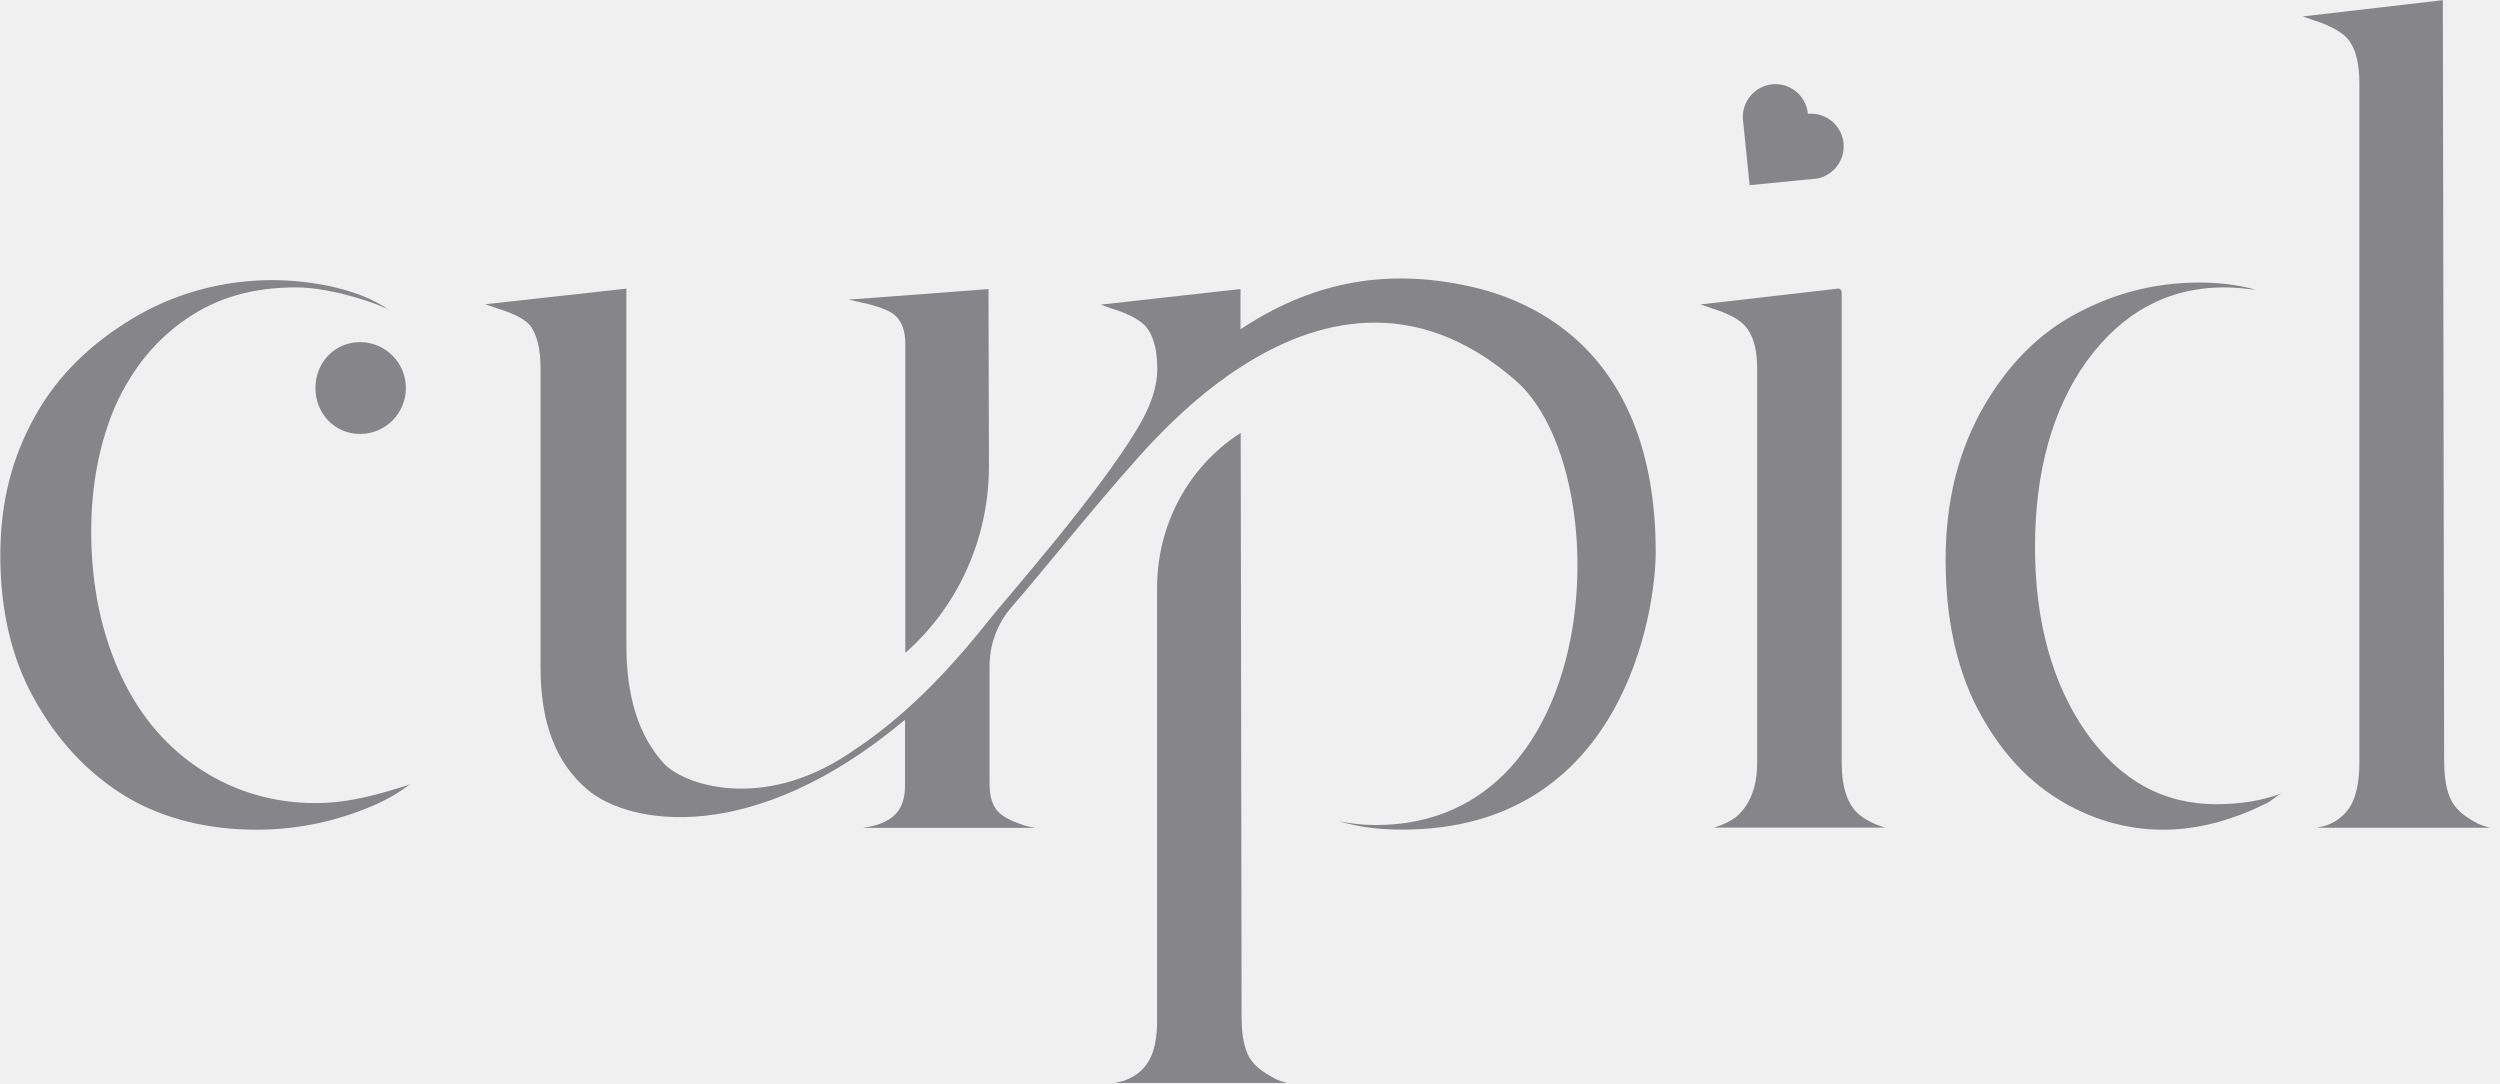
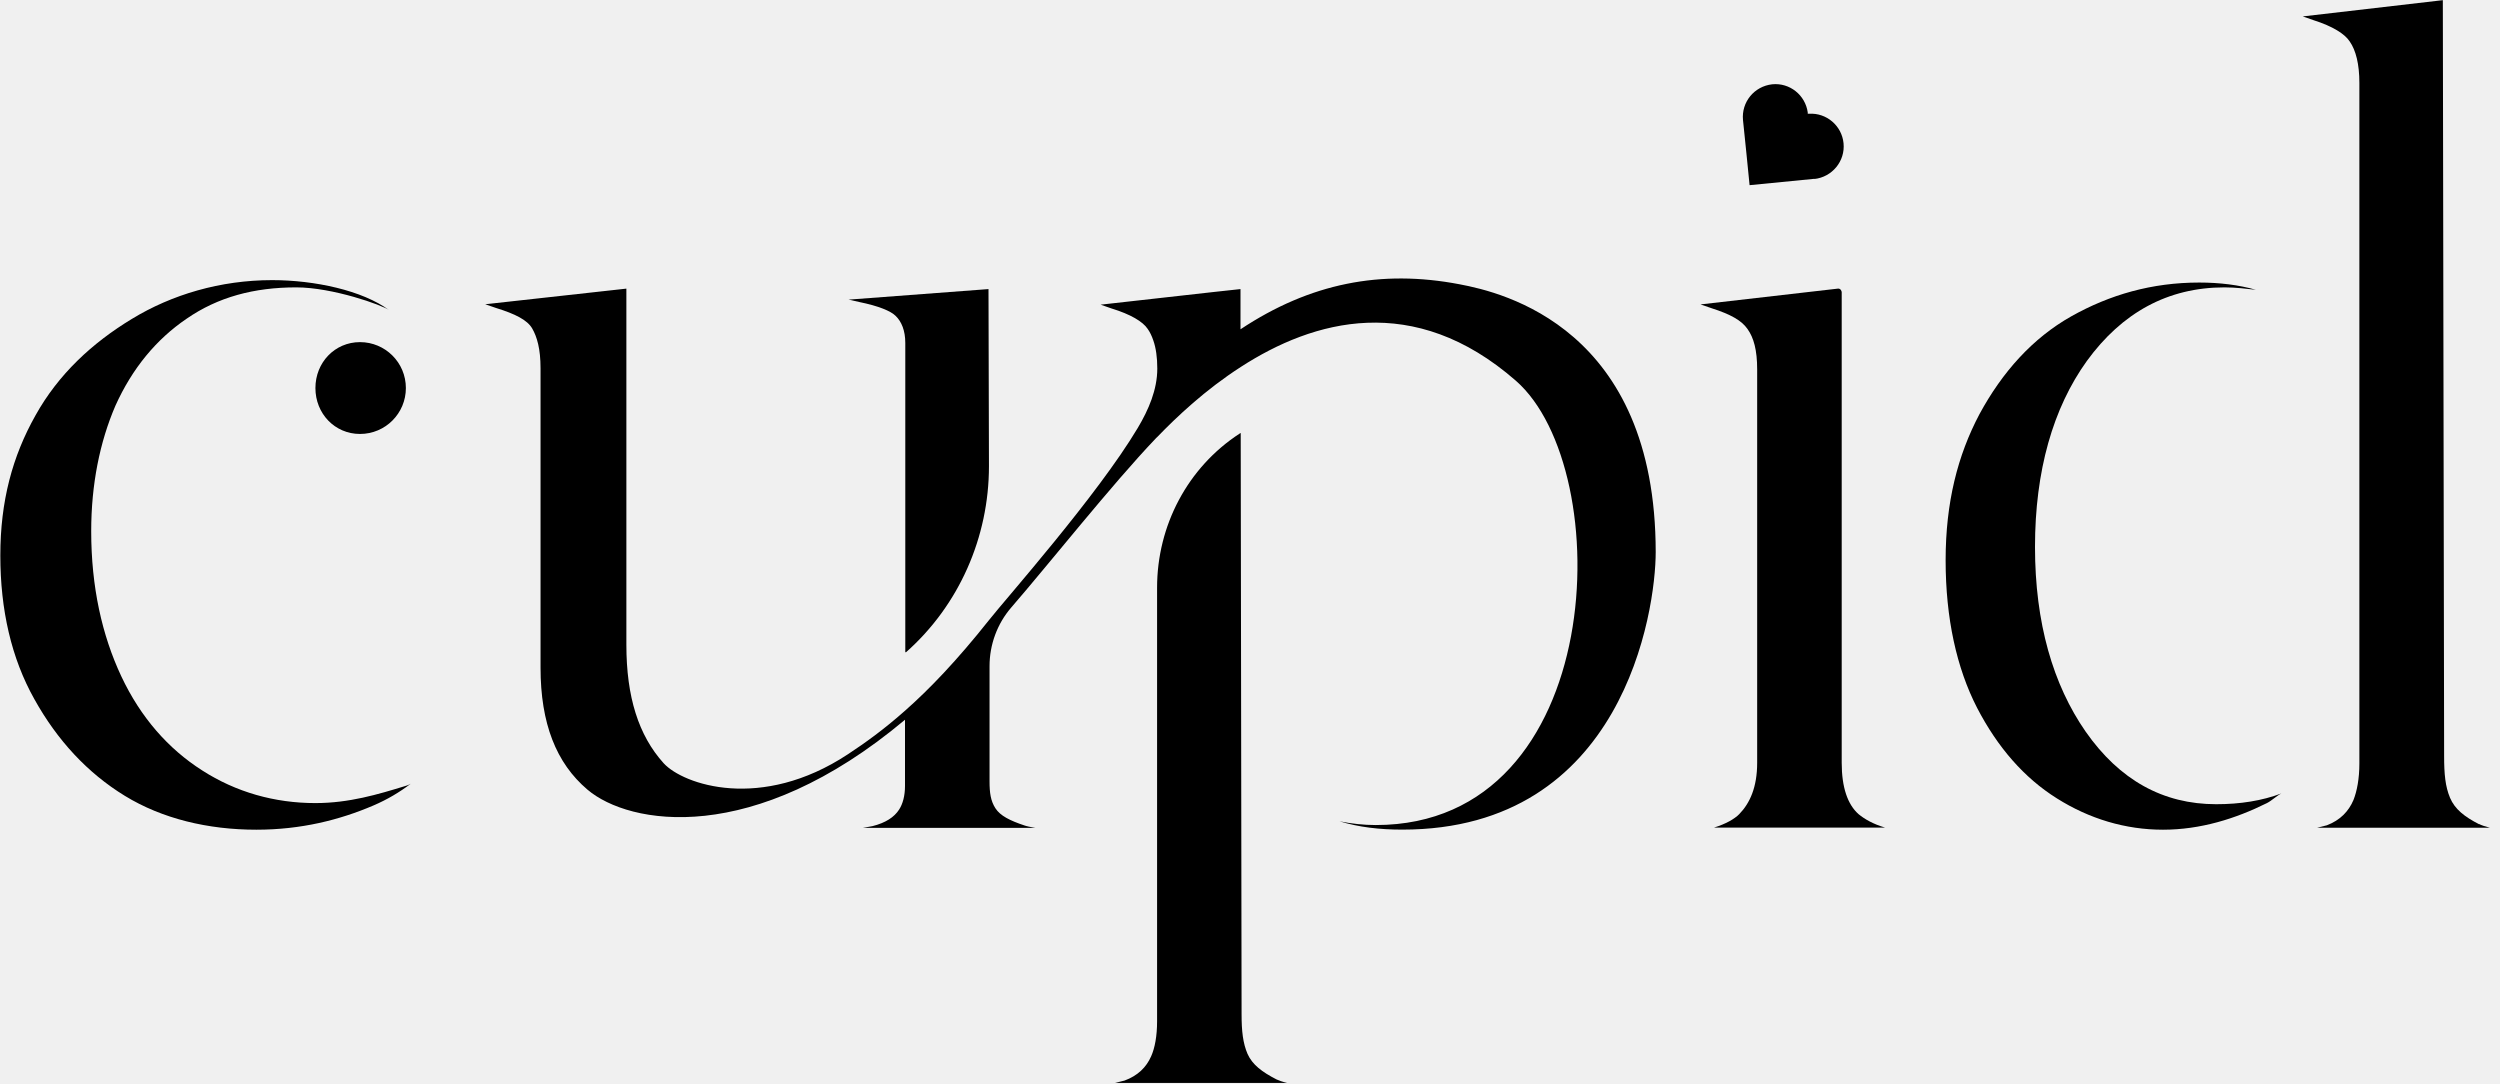
<svg xmlns="http://www.w3.org/2000/svg" width="60" height="26" viewBox="0 0 60 26" fill="none">
-   <g clip-path="url(#clip0_3986_1138)">
-     <path d="M59.497 19.776C59.555 19.807 59.639 19.834 59.755 19.865H55.613L55.845 19.807C56.161 19.686 56.367 19.475 56.483 19.201C56.567 18.99 56.625 18.689 56.625 18.325V1.992C56.625 1.539 56.541 1.206 56.393 0.995C56.277 0.816 55.988 0.631 55.524 0.484L55.266 0.394L58.628 0.004L58.659 18.151C58.659 18.573 58.686 18.874 58.801 19.148C58.917 19.422 59.149 19.602 59.497 19.781V19.776Z" fill="#86868A" />
-     <path d="M9.857 18.81C9.593 19.011 9.303 19.185 8.961 19.332C8.149 19.68 7.222 19.913 6.152 19.913C4.993 19.913 3.892 19.649 2.996 19.1C2.1 18.552 1.373 17.766 0.825 16.78C0.271 15.794 0.008 14.633 0.008 13.331C0.008 12.028 0.298 10.952 0.851 9.971C1.399 8.985 2.211 8.231 3.17 7.651C4.123 7.071 5.288 6.723 6.532 6.723C7.549 6.723 8.703 6.971 9.34 7.445C9.182 7.324 7.981 6.897 7.111 6.897C6.099 6.897 5.23 7.129 4.476 7.651C3.755 8.141 3.175 8.837 2.769 9.739C2.395 10.61 2.189 11.622 2.189 12.751C2.189 14.085 2.448 15.245 2.911 16.231C3.375 17.218 4.039 17.972 4.851 18.489C5.662 19.011 6.59 19.274 7.57 19.274C8.381 19.274 9.077 19.063 9.714 18.868C9.783 18.847 9.804 18.842 9.857 18.81Z" fill="#86868A" />
-     <path d="M42.172 18.307V8.867C42.172 8.397 42.088 8.102 41.94 7.896C41.798 7.69 41.534 7.543 41.071 7.395L40.812 7.306L44.117 6.926C44.175 6.926 44.201 6.984 44.201 7.015V18.307C44.201 18.897 44.343 19.309 44.607 19.541C44.749 19.657 44.954 19.778 45.244 19.863H41.134C41.424 19.773 41.624 19.657 41.74 19.541C41.998 19.277 42.172 18.892 42.172 18.307Z" fill="#86868A" />
-     <path d="M53.188 19.301C53.767 19.301 54.289 19.217 54.752 19.043C54.637 19.101 54.521 19.217 54.405 19.275C53.651 19.649 52.813 19.913 51.912 19.913C51.016 19.913 50.147 19.655 49.362 19.159C48.582 18.669 47.944 17.941 47.449 16.986C46.959 16.032 46.695 14.84 46.695 13.447C46.695 12.055 46.985 10.927 47.507 9.94C48.055 8.928 48.782 8.116 49.709 7.593C50.637 7.071 51.649 6.781 52.782 6.781C53.272 6.781 53.736 6.839 54.141 6.955C53.909 6.929 53.651 6.897 53.388 6.897C52.028 6.897 50.927 7.504 50.084 8.664C49.272 9.793 48.84 11.301 48.84 13.126C48.84 14.95 49.272 16.432 50.057 17.561C50.869 18.721 51.912 19.301 53.188 19.301Z" fill="#86868A" />
-     <path d="M21.743 15.645L21.727 15.66V8.23C21.727 7.934 21.637 7.718 21.495 7.581C21.379 7.465 21.089 7.344 20.625 7.249L20.367 7.191L23.724 6.938L23.735 11.188C23.735 12.892 23.018 14.527 21.743 15.655V15.645Z" fill="#86868A" />
-     <path d="M39.737 13.245C39.737 14.675 38.957 19.911 33.656 19.911C33.108 19.911 32.612 19.853 32.148 19.711C32.438 19.769 32.728 19.801 33.018 19.801C38.593 19.801 38.82 11.268 36.38 9.137C33.93 6.996 31.521 7.681 29.782 8.805C28.929 9.353 28.238 10.007 27.775 10.487C27.754 10.503 27.738 10.524 27.722 10.54C26.705 11.605 25.135 13.583 24.27 14.58C23.933 14.97 23.749 15.471 23.749 15.988V17.649V18.751C23.749 19.025 23.775 19.221 23.891 19.4C24.007 19.579 24.239 19.695 24.587 19.811C24.645 19.832 24.729 19.848 24.85 19.869H20.708L20.94 19.827C21.256 19.748 21.462 19.611 21.578 19.431C21.667 19.294 21.72 19.099 21.72 18.862V17.274C18.073 20.333 15.101 19.801 14.1 18.952C13.347 18.314 12.973 17.359 12.973 16.025V8.836C12.973 8.372 12.888 8.082 12.772 7.882C12.656 7.681 12.367 7.534 11.903 7.391L11.645 7.302L15.033 6.927V15.476C15.033 16.721 15.323 17.649 15.929 18.319C16.398 18.83 18.263 19.479 20.35 18.102C20.766 17.828 21.214 17.507 21.725 17.053C22.305 16.541 22.964 15.856 23.738 14.88C24.128 14.384 26.341 11.89 27.306 10.271C27.438 10.049 27.553 9.823 27.638 9.585C27.722 9.348 27.775 9.1 27.775 8.847C27.775 8.578 27.743 8.351 27.68 8.172C27.643 8.061 27.596 7.966 27.543 7.892C27.427 7.718 27.137 7.544 26.673 7.402L26.415 7.312L29.145 7.006L29.772 6.938V7.903C31.442 6.795 33.145 6.463 35.026 6.822C36.064 7.017 39.737 7.877 39.737 13.256V13.245Z" fill="#86868A" />
-     <path d="M30.9 25.991H26.758L26.99 25.933C27.306 25.817 27.511 25.616 27.627 25.352C27.717 25.152 27.77 24.862 27.77 24.514V14.103C27.77 12.616 28.502 11.219 29.751 10.406C29.762 10.401 29.767 10.396 29.777 10.391L29.798 24.34C29.798 24.746 29.83 25.036 29.941 25.294C30.057 25.553 30.288 25.727 30.636 25.906C30.694 25.933 30.779 25.964 30.894 25.991H30.9Z" fill="#86868A" />
-     <path d="M43.55 4.291L41.99 4.444C41.99 4.444 41.837 2.899 41.832 2.883C41.79 2.451 42.101 2.071 42.533 2.023C42.954 1.981 43.328 2.282 43.386 2.699V2.73H43.418C43.834 2.704 44.203 3.015 44.245 3.437C44.288 3.869 43.971 4.249 43.545 4.296L43.55 4.291Z" fill="#86868A" />
-     <path d="M9.741 9.313C9.741 9.92 9.251 10.415 8.64 10.415C8.034 10.415 7.57 9.925 7.57 9.313C7.57 8.701 8.034 8.211 8.64 8.211C9.246 8.211 9.741 8.701 9.741 9.313Z" fill="#86868A" />
-   </g>
-   <defs>
-     <clipPath id="clip0_3986_1138">
-       <rect width="59.752" height="26" fill="white" />
-     </clipPath>
-   </defs>
+   <path d="M59.497 19.776C59.555 19.807 59.639 19.834 59.755 19.865H55.613L55.845 19.807C56.161 19.686 56.367 19.475 56.483 19.201C56.567 18.99 56.625 18.689 56.625 18.325V1.992C56.625 1.539 56.541 1.206 56.393 0.995C56.277 0.816 55.988 0.631 55.524 0.484L55.266 0.394L58.628 0.004L58.659 18.151C58.659 18.573 58.686 18.874 58.801 19.148C58.917 19.422 59.149 19.602 59.497 19.781V19.776Z" fill="currentColor" />
+   <path d="M9.857 18.81C9.593 19.011 9.303 19.185 8.961 19.332C8.149 19.68 7.222 19.913 6.152 19.913C4.993 19.913 3.892 19.649 2.996 19.1C2.1 18.552 1.373 17.766 0.825 16.78C0.271 15.794 0.008 14.633 0.008 13.331C0.008 12.028 0.298 10.952 0.851 9.971C1.399 8.985 2.211 8.231 3.17 7.651C4.123 7.071 5.288 6.723 6.532 6.723C7.549 6.723 8.703 6.971 9.34 7.445C9.182 7.324 7.981 6.897 7.111 6.897C6.099 6.897 5.23 7.129 4.476 7.651C3.755 8.141 3.175 8.837 2.769 9.739C2.395 10.61 2.189 11.622 2.189 12.751C2.189 14.085 2.448 15.245 2.911 16.231C3.375 17.218 4.039 17.972 4.851 18.489C5.662 19.011 6.59 19.274 7.57 19.274C8.381 19.274 9.077 19.063 9.714 18.868C9.783 18.847 9.804 18.842 9.857 18.81Z" fill="currentColor" />
+   <path d="M42.172 18.307V8.867C42.172 8.397 42.088 8.102 41.94 7.896C41.798 7.69 41.534 7.543 41.071 7.395L40.812 7.306L44.117 6.926C44.175 6.926 44.201 6.984 44.201 7.015V18.307C44.201 18.897 44.343 19.309 44.607 19.541C44.749 19.657 44.954 19.778 45.244 19.863H41.134C41.424 19.773 41.624 19.657 41.74 19.541C41.998 19.277 42.172 18.892 42.172 18.307Z" fill="currentColor" />
+   <path d="M53.188 19.301C53.767 19.301 54.289 19.217 54.752 19.043C54.637 19.101 54.521 19.217 54.405 19.275C53.651 19.649 52.813 19.913 51.912 19.913C51.016 19.913 50.147 19.655 49.362 19.159C48.582 18.669 47.944 17.941 47.449 16.986C46.959 16.032 46.695 14.84 46.695 13.447C46.695 12.055 46.985 10.927 47.507 9.94C48.055 8.928 48.782 8.116 49.709 7.593C50.637 7.071 51.649 6.781 52.782 6.781C53.272 6.781 53.736 6.839 54.141 6.955C53.909 6.929 53.651 6.897 53.388 6.897C52.028 6.897 50.927 7.504 50.084 8.664C49.272 9.793 48.84 11.301 48.84 13.126C48.84 14.95 49.272 16.432 50.057 17.561C50.869 18.721 51.912 19.301 53.188 19.301Z" fill="currentColor" />
+   <path d="M21.743 15.645L21.727 15.66V8.23C21.727 7.934 21.637 7.718 21.495 7.581C21.379 7.465 21.089 7.344 20.625 7.249L20.367 7.191L23.724 6.938L23.735 11.188C23.735 12.892 23.018 14.527 21.743 15.655V15.645Z" fill="currentColor" />
+   <path d="M39.737 13.245C39.737 14.675 38.957 19.911 33.656 19.911C33.108 19.911 32.612 19.853 32.148 19.711C32.438 19.769 32.728 19.801 33.018 19.801C38.593 19.801 38.82 11.268 36.38 9.137C33.93 6.996 31.521 7.681 29.782 8.805C28.929 9.353 28.238 10.007 27.775 10.487C27.754 10.503 27.738 10.524 27.722 10.54C26.705 11.605 25.135 13.583 24.27 14.58C23.933 14.97 23.749 15.471 23.749 15.988V17.649V18.751C23.749 19.025 23.775 19.221 23.891 19.4C24.007 19.579 24.239 19.695 24.587 19.811C24.645 19.832 24.729 19.848 24.85 19.869H20.708L20.94 19.827C21.256 19.748 21.462 19.611 21.578 19.431C21.667 19.294 21.72 19.099 21.72 18.862V17.274C18.073 20.333 15.101 19.801 14.1 18.952C13.347 18.314 12.973 17.359 12.973 16.025V8.836C12.973 8.372 12.888 8.082 12.772 7.882C12.656 7.681 12.367 7.534 11.903 7.391L11.645 7.302L15.033 6.927V15.476C15.033 16.721 15.323 17.649 15.929 18.319C16.398 18.83 18.263 19.479 20.35 18.102C20.766 17.828 21.214 17.507 21.725 17.053C22.305 16.541 22.964 15.856 23.738 14.88C24.128 14.384 26.341 11.89 27.306 10.271C27.438 10.049 27.553 9.823 27.638 9.585C27.722 9.348 27.775 9.1 27.775 8.847C27.775 8.578 27.743 8.351 27.68 8.172C27.643 8.061 27.596 7.966 27.543 7.892C27.427 7.718 27.137 7.544 26.673 7.402L26.415 7.312L29.145 7.006L29.772 6.938V7.903C31.442 6.795 33.145 6.463 35.026 6.822C36.064 7.017 39.737 7.877 39.737 13.256V13.245Z" fill="currentColor" />
+   <path d="M30.9 25.991H26.758L26.99 25.933C27.306 25.817 27.511 25.616 27.627 25.352C27.717 25.152 27.77 24.862 27.77 24.514V14.103C27.77 12.616 28.502 11.219 29.751 10.406C29.762 10.401 29.767 10.396 29.777 10.391L29.798 24.34C29.798 24.746 29.83 25.036 29.941 25.294C30.057 25.553 30.288 25.727 30.636 25.906C30.694 25.933 30.779 25.964 30.894 25.991H30.9Z" fill="currentColor" />
+   <path d="M43.55 4.291L41.99 4.444C41.99 4.444 41.837 2.899 41.832 2.883C41.79 2.451 42.101 2.071 42.533 2.023C42.954 1.981 43.328 2.282 43.386 2.699V2.73H43.418C43.834 2.704 44.203 3.015 44.245 3.437C44.288 3.869 43.971 4.249 43.545 4.296L43.55 4.291Z" fill="currentColor" />
+   <path d="M9.741 9.313C9.741 9.92 9.251 10.415 8.64 10.415C8.034 10.415 7.57 9.925 7.57 9.313C7.57 8.701 8.034 8.211 8.64 8.211C9.246 8.211 9.741 8.701 9.741 9.313Z" fill="currentColor" />
</svg>
